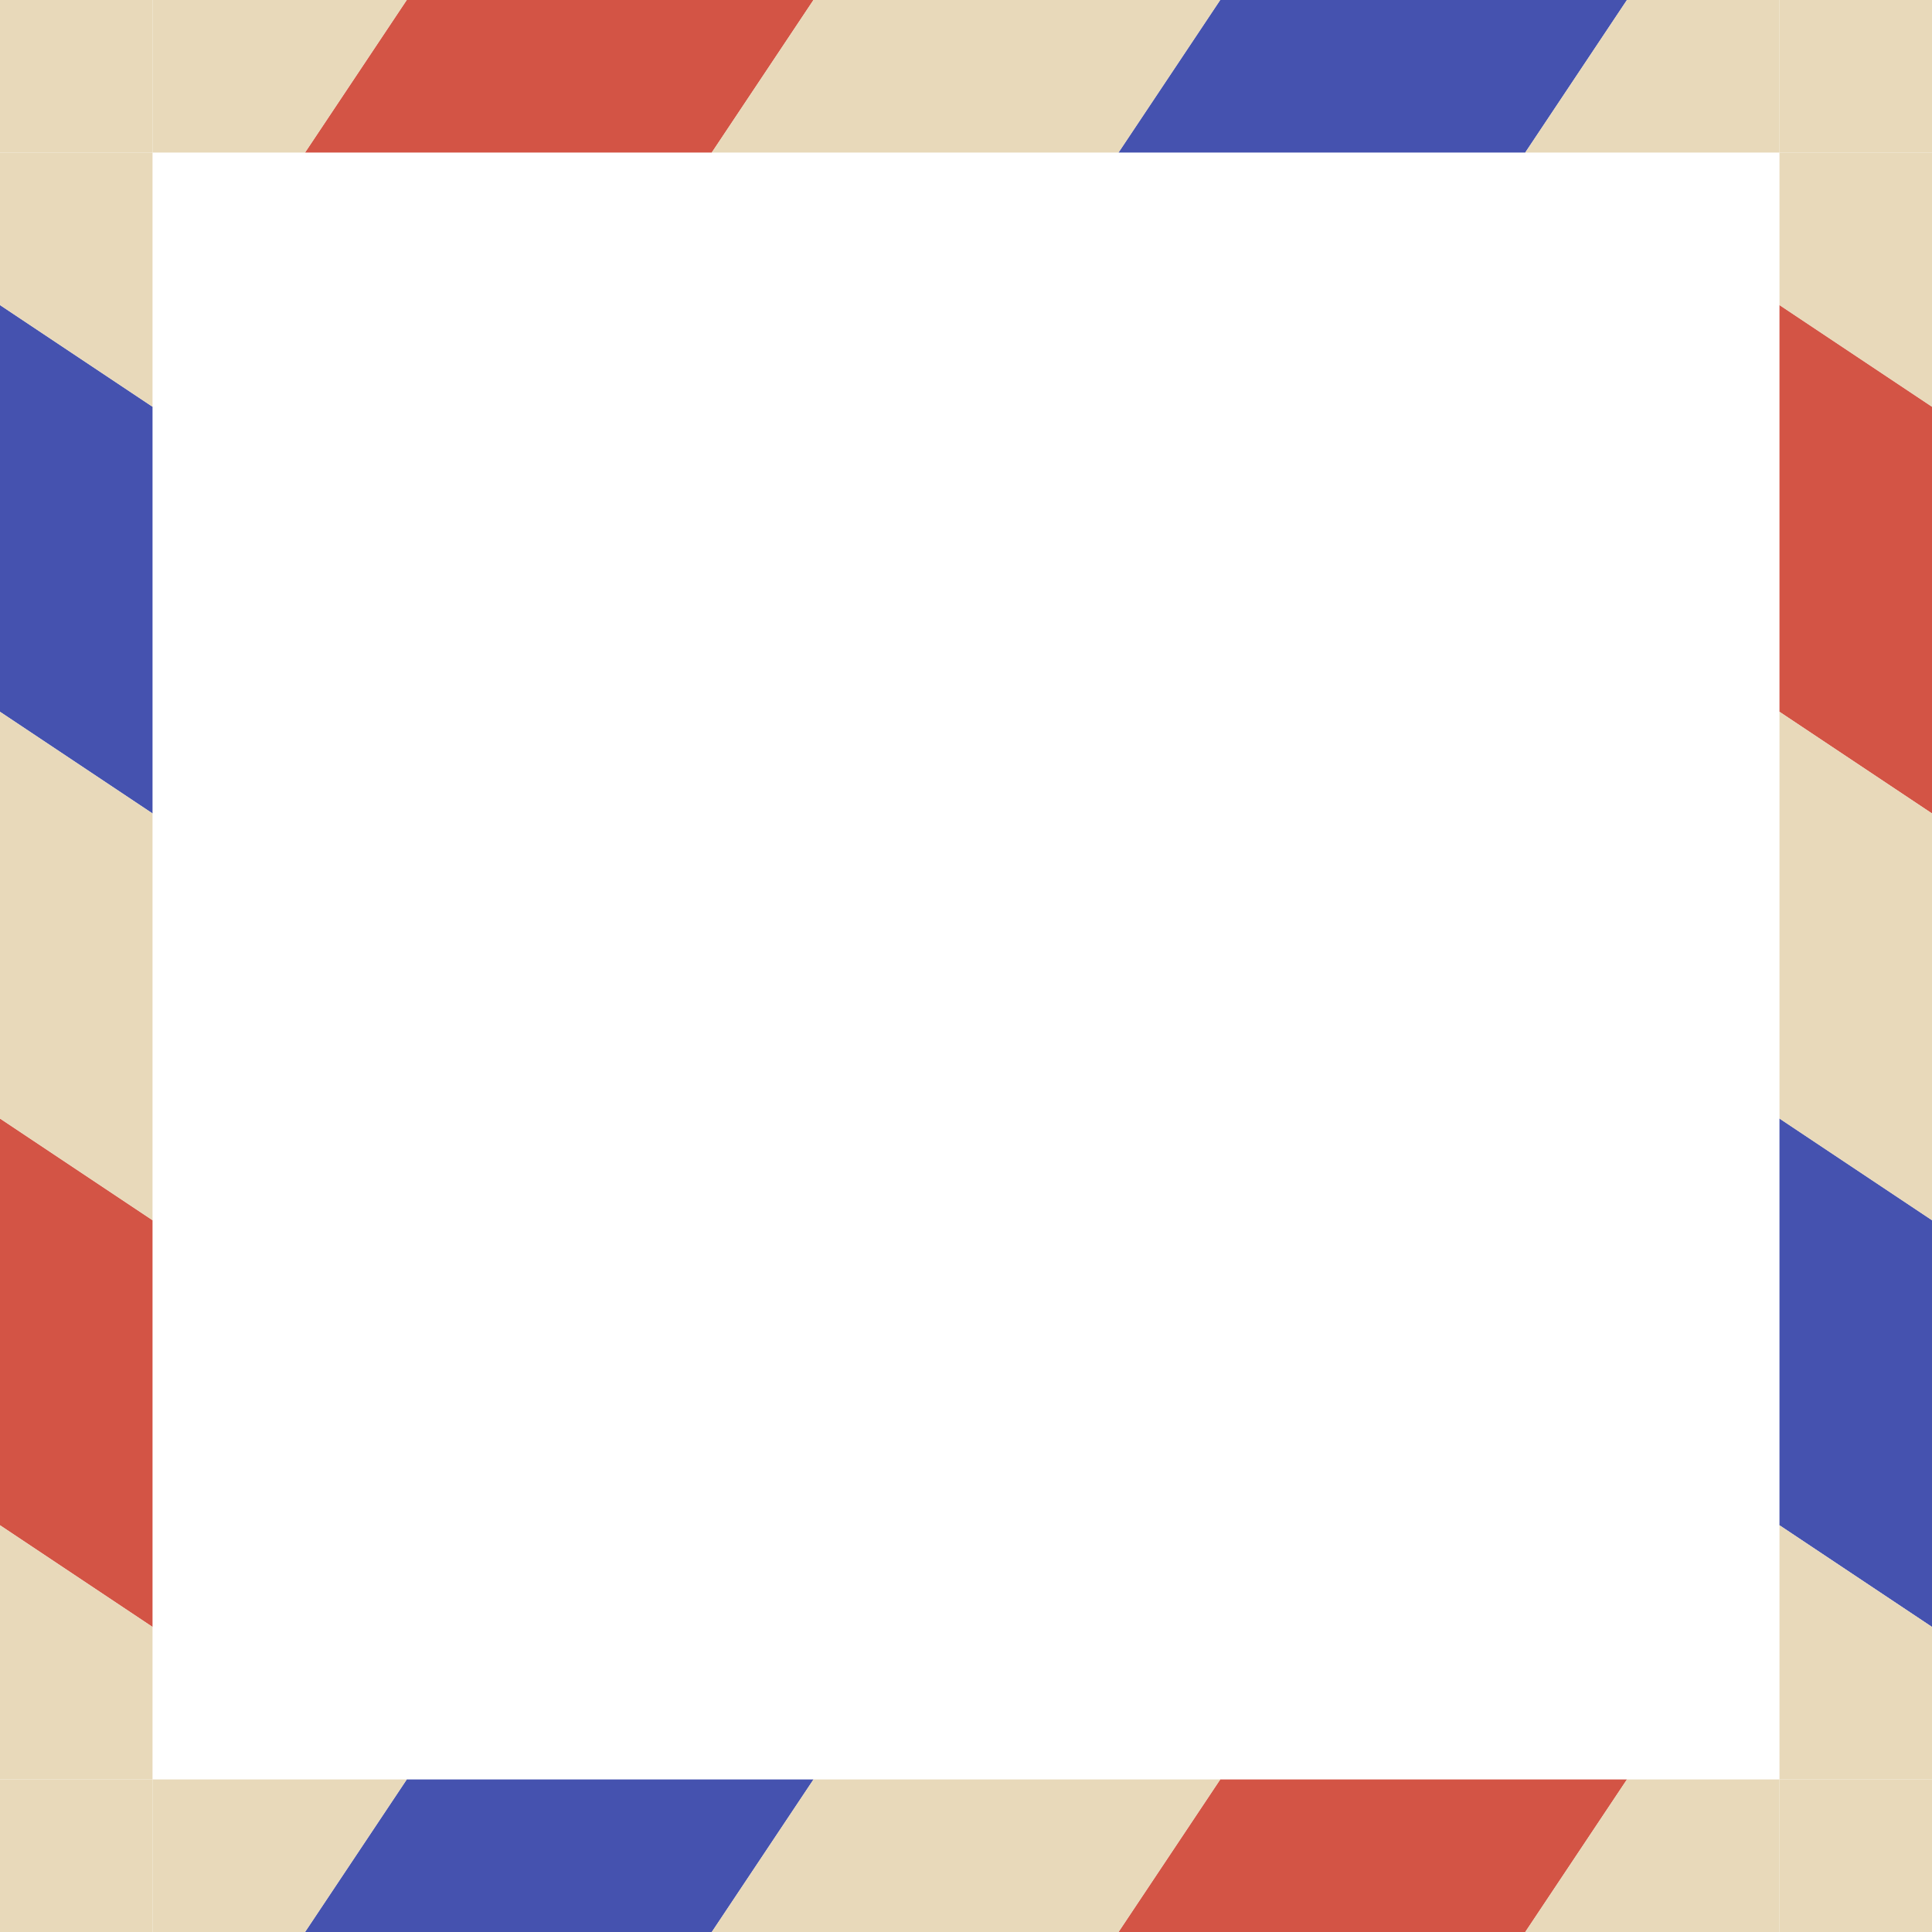
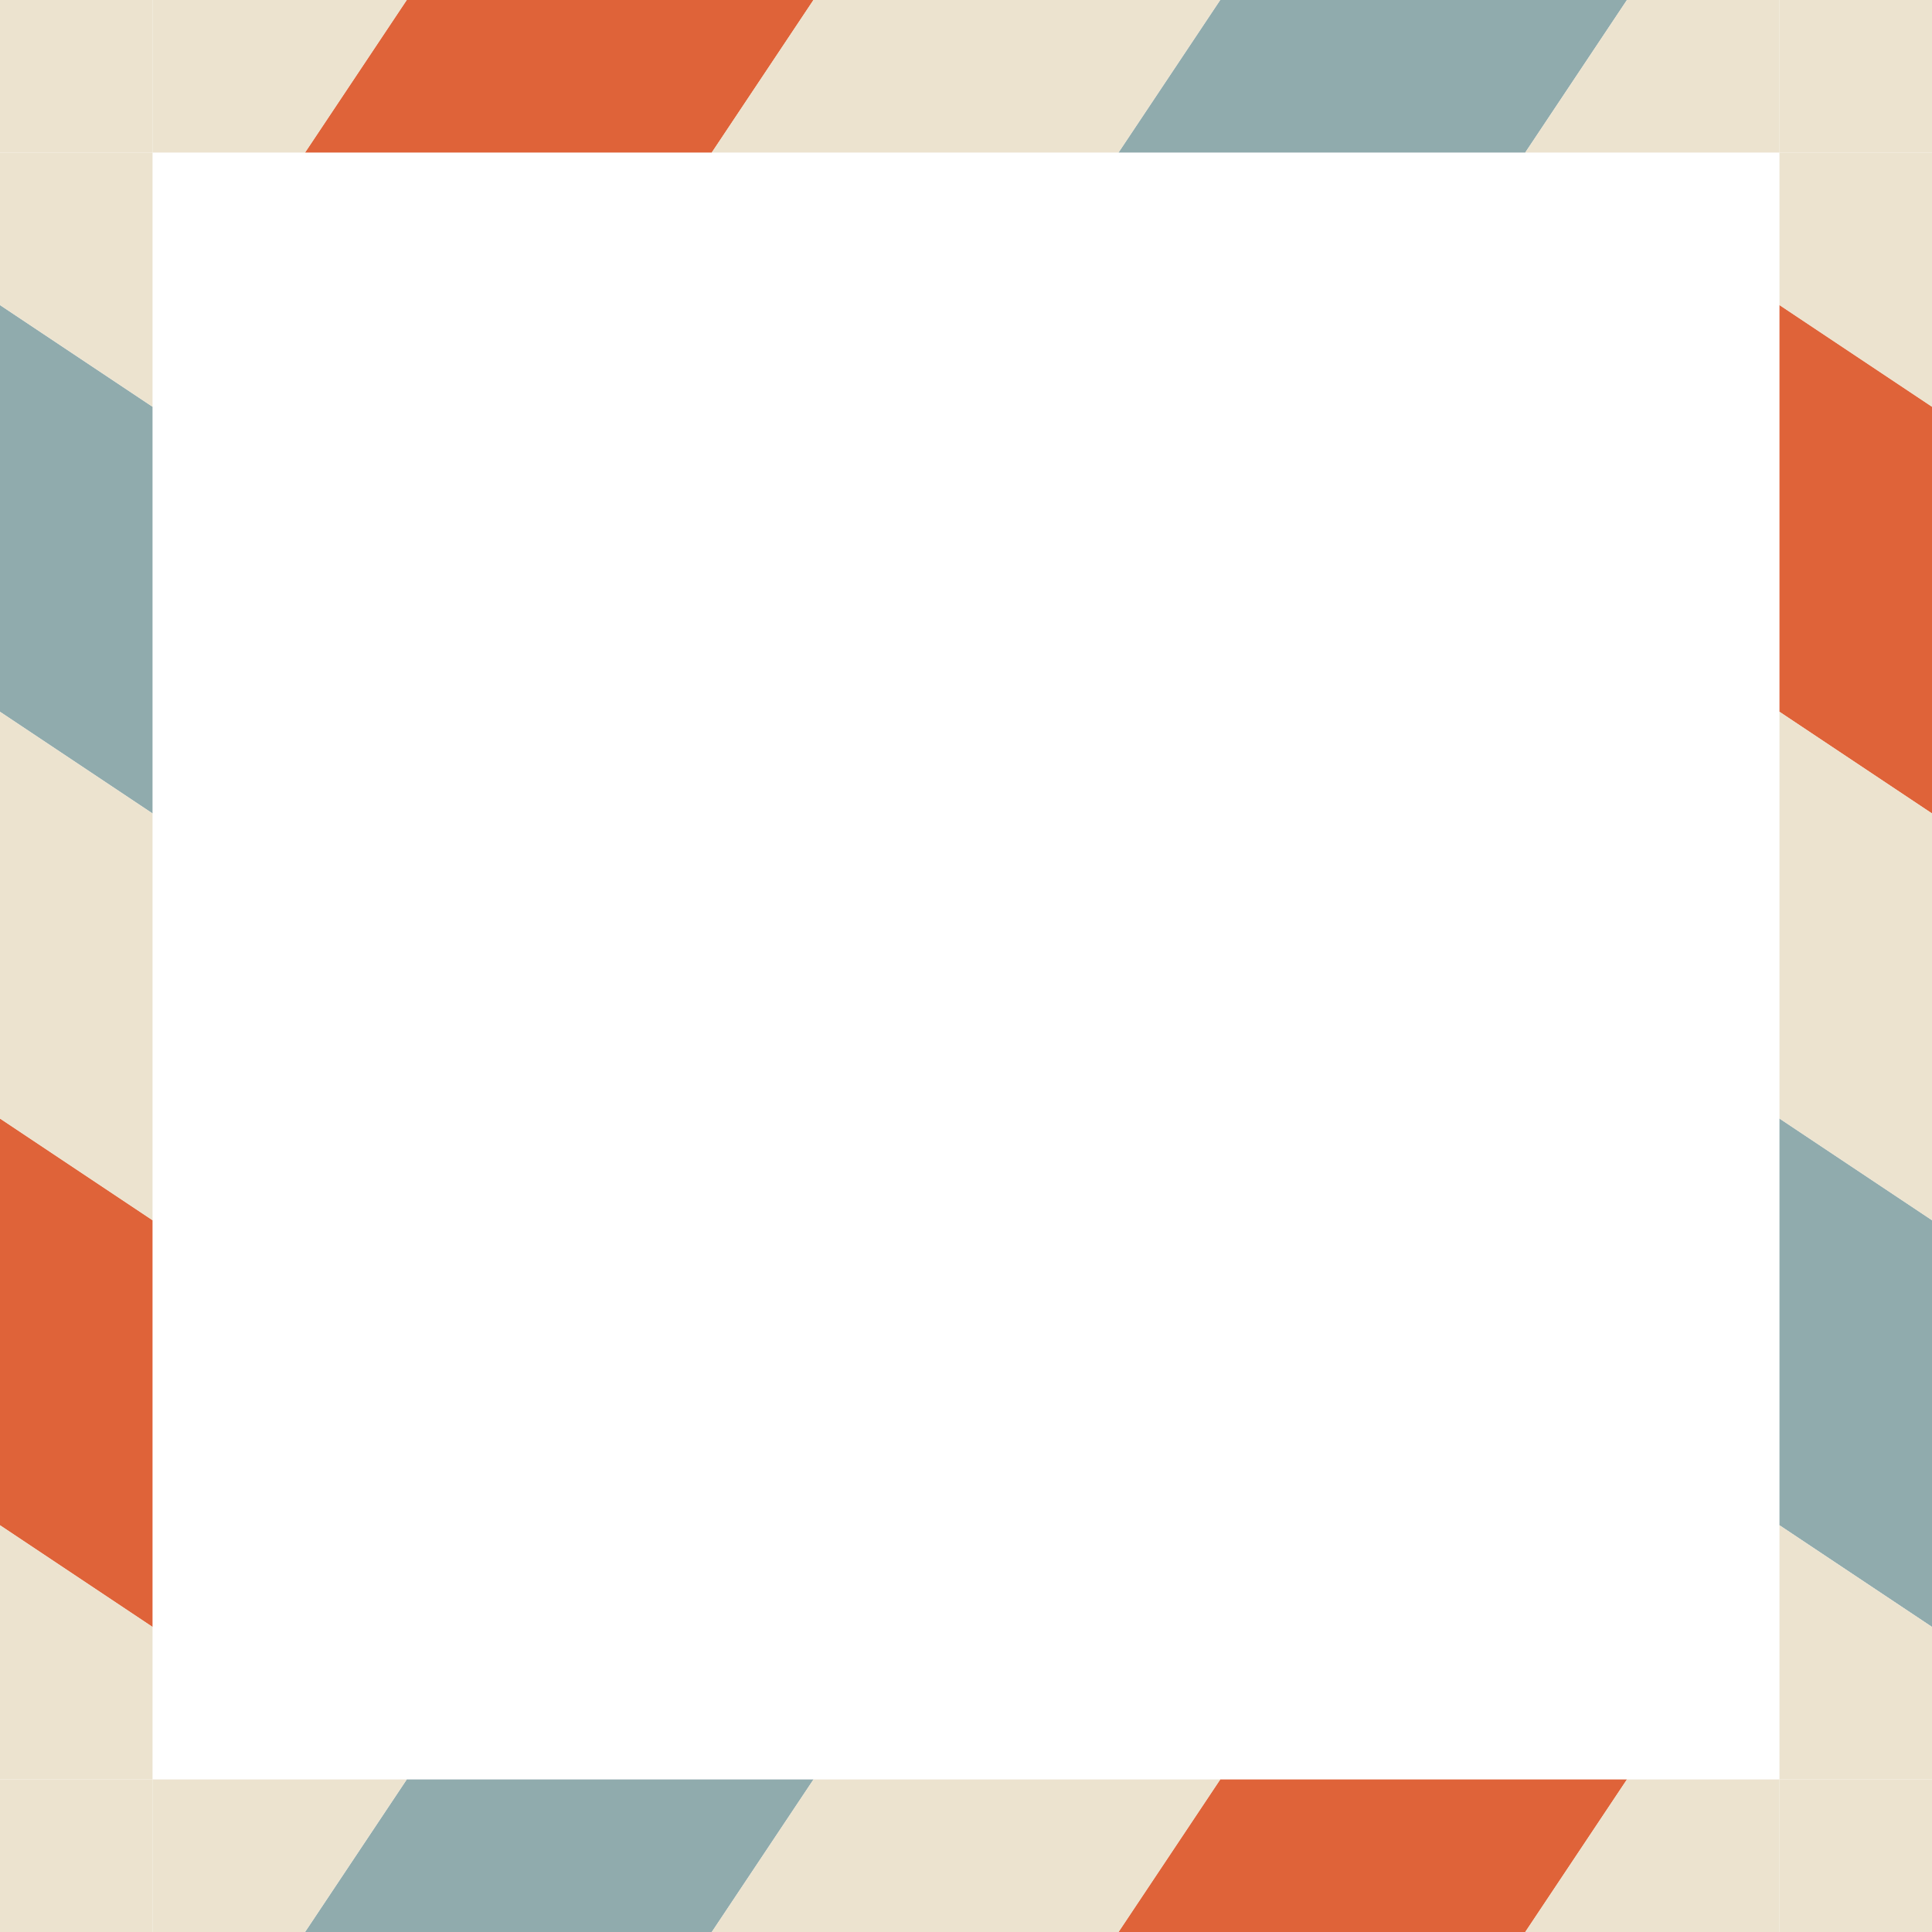
<svg xmlns="http://www.w3.org/2000/svg" width="152" height="152" viewBox="0 0 152 152" fill="none">
-   <path d="M140 24L152 32V64L140 56V24Z" fill="#D35445" />
-   <path d="M24 12L32 0H64L56 12H24Z" fill="#D35445" />
-   <path d="M12 128L0 120L4.19629e-06 88L12 96L12 128Z" fill="#D35445" />
-   <path d="M128 140L120 152H88L96 140H128Z" fill="#D35445" />
-   <path d="M140 88L152 96V128L140 120V88Z" fill="#4552AF" />
-   <path d="M88 12L96 0H128L120 12H88Z" fill="#4552AF" />
-   <path d="M12 64L0 56L4.19629e-06 24L12 32L12 64Z" fill="#4552AF" />
-   <path d="M64 140L56 152H24L32 140H64Z" fill="#4552AF" />
-   <path d="M140 56L152 64V96L140 88V56Z" fill="#E8D9BA" />
-   <path d="M140 120L152 128V140H140V120Z" fill="#E8D9BA" />
-   <path d="M140 12L152 12V32L140 24V12Z" fill="#E8D9BA" />
-   <path d="M56 12L64 0H96L88 12H56Z" fill="#E8D9BA" />
-   <path d="M120 12L128 0H140V12L120 12Z" fill="#E8D9BA" />
-   <path d="M12 12V0H32L24 12H12Z" fill="#E8D9BA" />
-   <path d="M12 96L8.67847e-06 88L1.28748e-05 56L12 64L12 96Z" fill="#E8D9BA" />
-   <path d="M12 32L1.63079e-05 24L1.78815e-05 12L12 12L12 32Z" fill="#E8D9BA" />
-   <path d="M12 140H0L2.62268e-06 120L12 128L12 140Z" fill="#E8D9BA" />
-   <path d="M96 140L88 152H56L64 140H96Z" fill="#E8D9BA" />
-   <path d="M32 140L24 152H12L12 140H32Z" fill="#E8D9BA" />
-   <path d="M140 140V152H120L128 140L140 140Z" fill="#E8D9BA" />
-   <path d="M140 0H152V12L140 12V0Z" fill="#E8D9BA" />
-   <path d="M140 140H152V152H140V140Z" fill="#E8D9BA" />
-   <path d="M0 140H12L12 152H0V140Z" fill="#E8D9BA" />
-   <path d="M0 0H12V12L1.78815e-05 12L0 0Z" fill="#E8D9BA" />
+   <path d="M140 24L152 32V64L140 56V24Z" fill="#df6339" />
+   <path d="M24 12L32 0H64L56 12H24Z" fill="#df6339" />
+   <path d="M12 128L0 120L4.19629e-06 88L12 96L12 128Z" fill="#df6339" />
+   <path d="M128 140L120 152H88L96 140H128Z" fill="#df6339" />
+   <path d="M140 88L152 96V128L140 120V88Z" fill="#90abad" />
+   <path d="M88 12L96 0H128L120 12H88Z" fill="#90abad" />
+   <path d="M12 64L0 56L4.19629e-06 24L12 32L12 64Z" fill="#90abad" />
+   <path d="M64 140L56 152H24L32 140H64Z" fill="#90abad" />
+   <path d="M140 56L152 64V96L140 88V56Z" fill="#ece3cf" />
+   <path d="M140 120L152 128V140H140V120Z" fill="#ece3cf" />
+   <path d="M140 12L152 12V32L140 24V12Z" fill="#ece3cf" />
+   <path d="M56 12L64 0H96L88 12H56Z" fill="#ece3cf" />
+   <path d="M120 12L128 0H140V12L120 12Z" fill="#ece3cf" />
+   <path d="M12 12V0H32L24 12H12Z" fill="#ece3cf" />
+   <path d="M12 96L8.67847e-06 88L1.28748e-05 56L12 64L12 96Z" fill="#ece3cf" />
+   <path d="M12 32L1.63079e-05 24L1.78815e-05 12L12 12L12 32Z" fill="#ece3cf" />
+   <path d="M12 140H0L2.62268e-06 120L12 128L12 140Z" fill="#ece3cf" />
+   <path d="M96 140L88 152H56L64 140H96Z" fill="#ece3cf" />
+   <path d="M32 140L24 152H12L12 140H32Z" fill="#ece3cf" />
+   <path d="M140 140V152H120L128 140L140 140Z" fill="#ece3cf" />
+   <path d="M140 0H152V12L140 12V0Z" fill="#ece3cf" />
+   <path d="M140 140H152V152H140V140Z" fill="#ece3cf" />
+   <path d="M0 140H12L12 152H0V140Z" fill="#ece3cf" />
+   <path d="M0 0H12V12L1.78815e-05 12L0 0Z" fill="#ece3cf" />
</svg>
